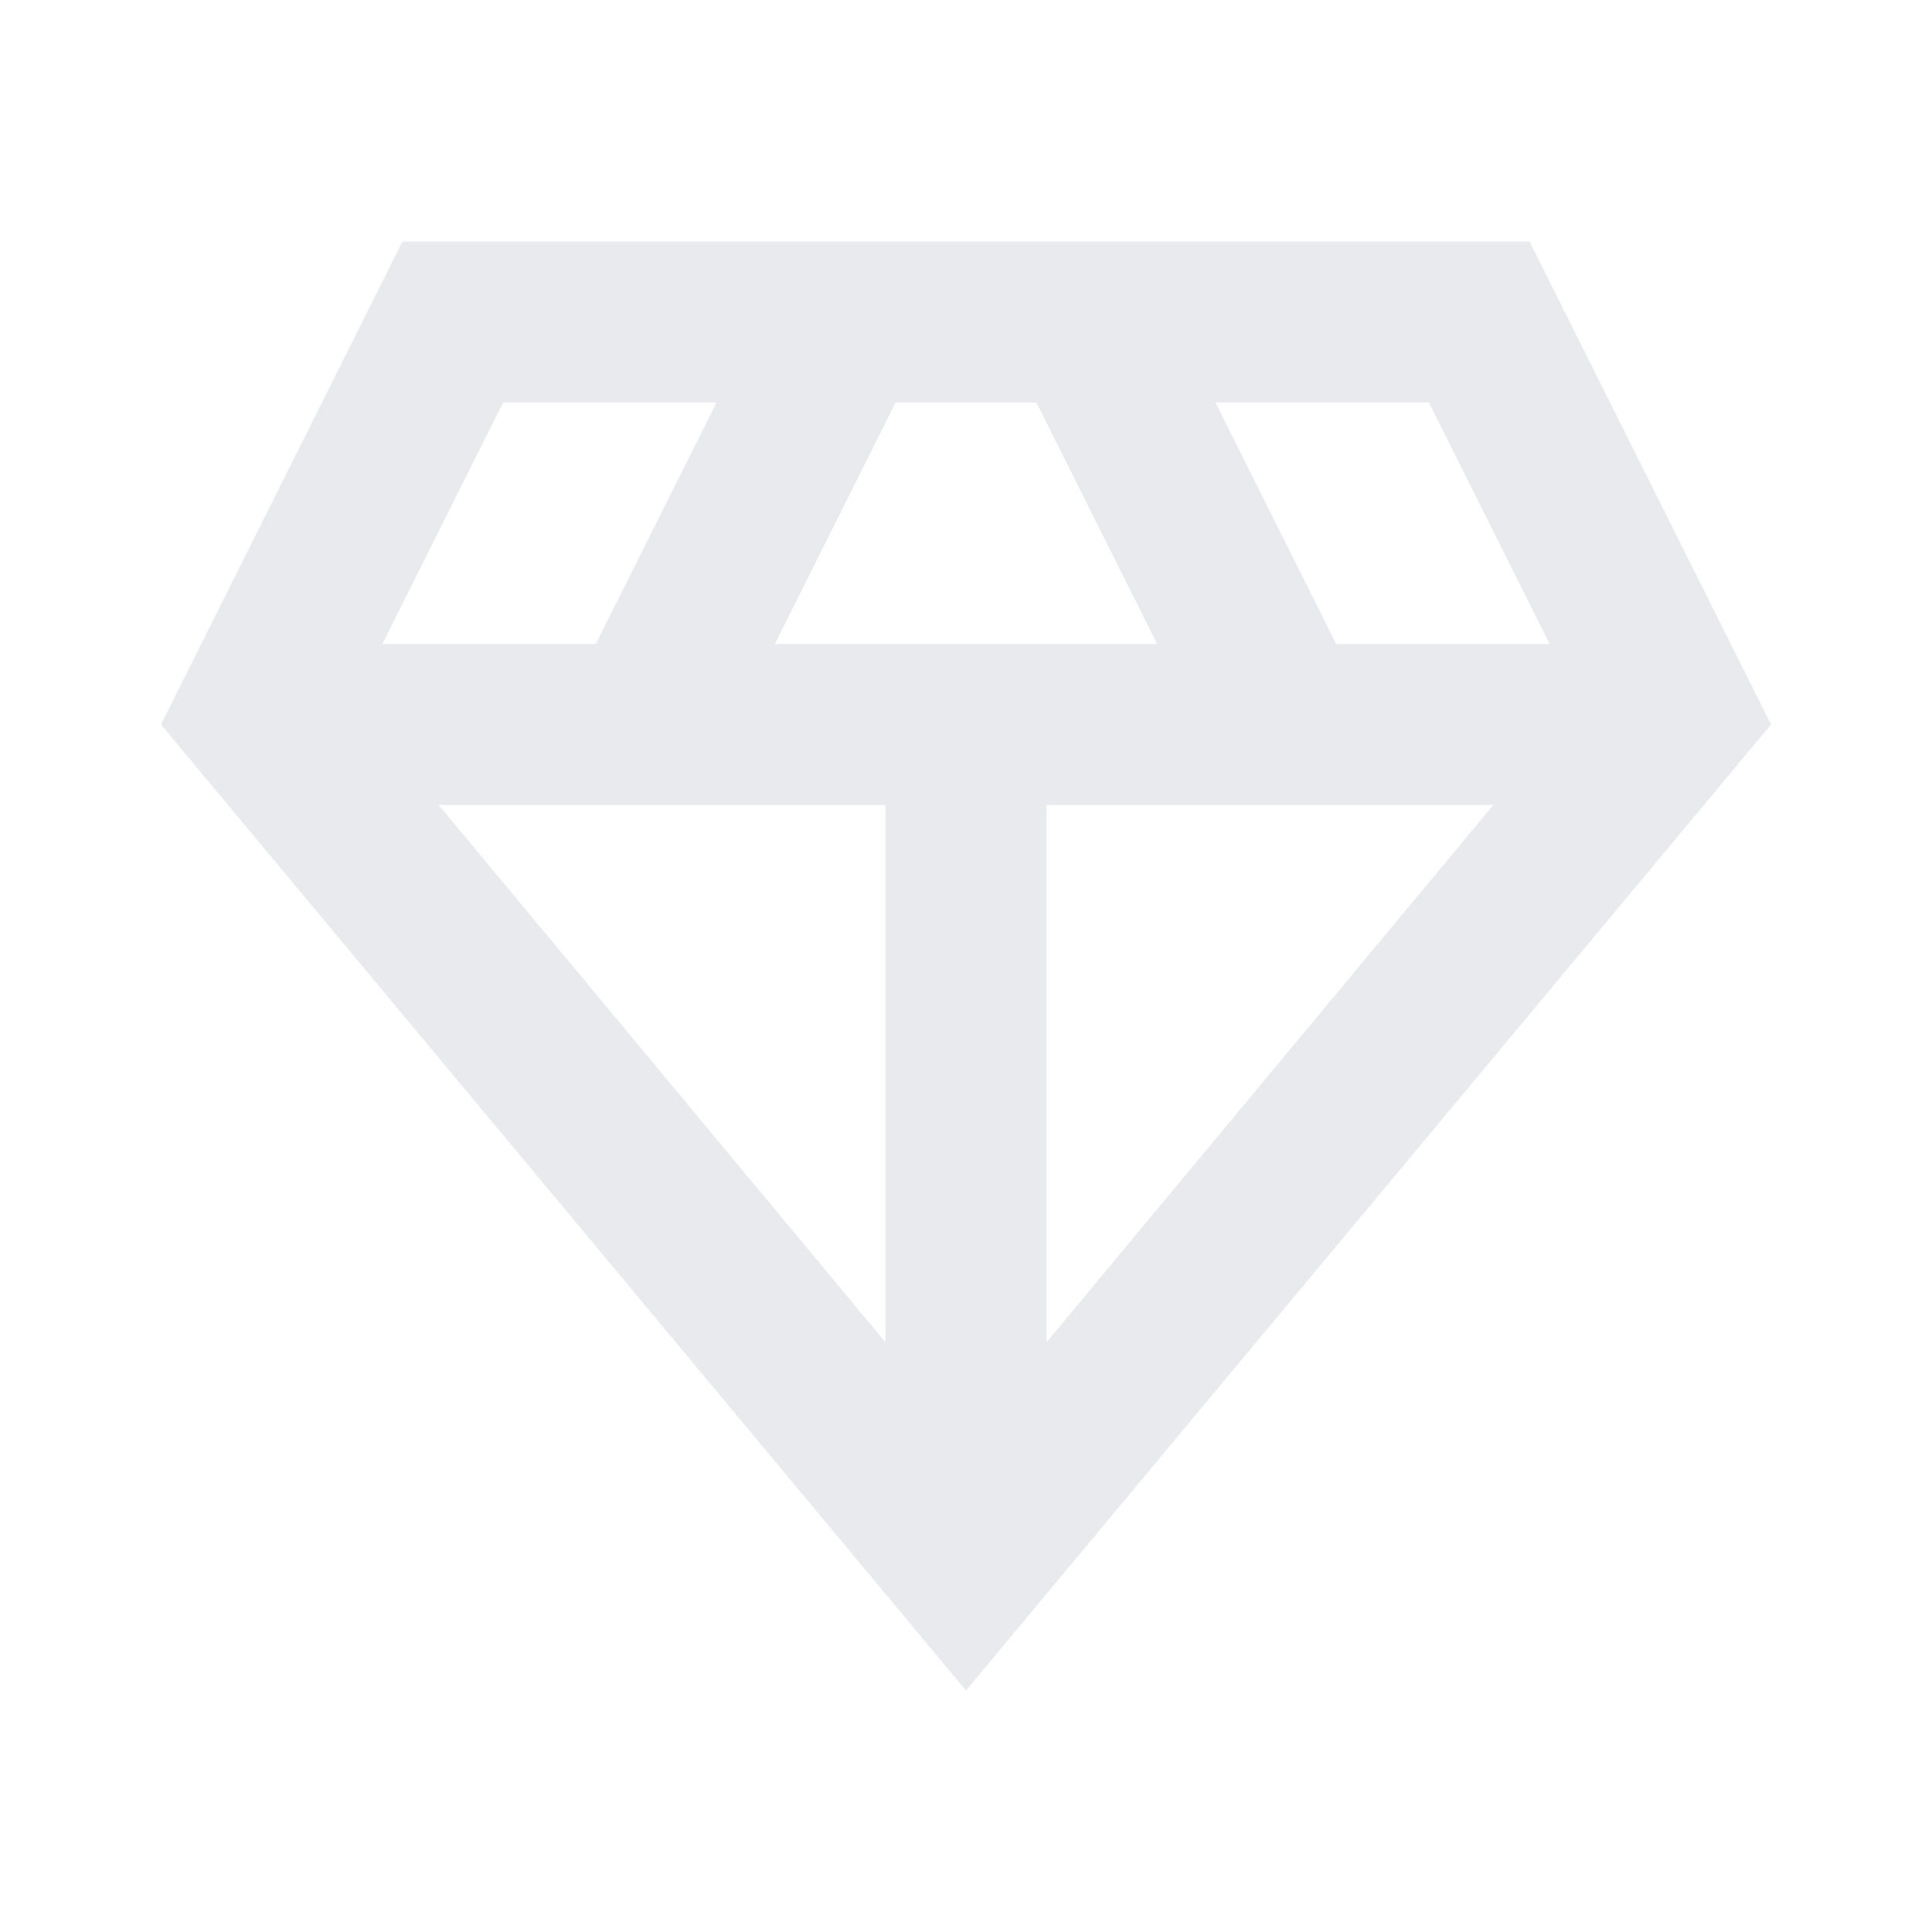
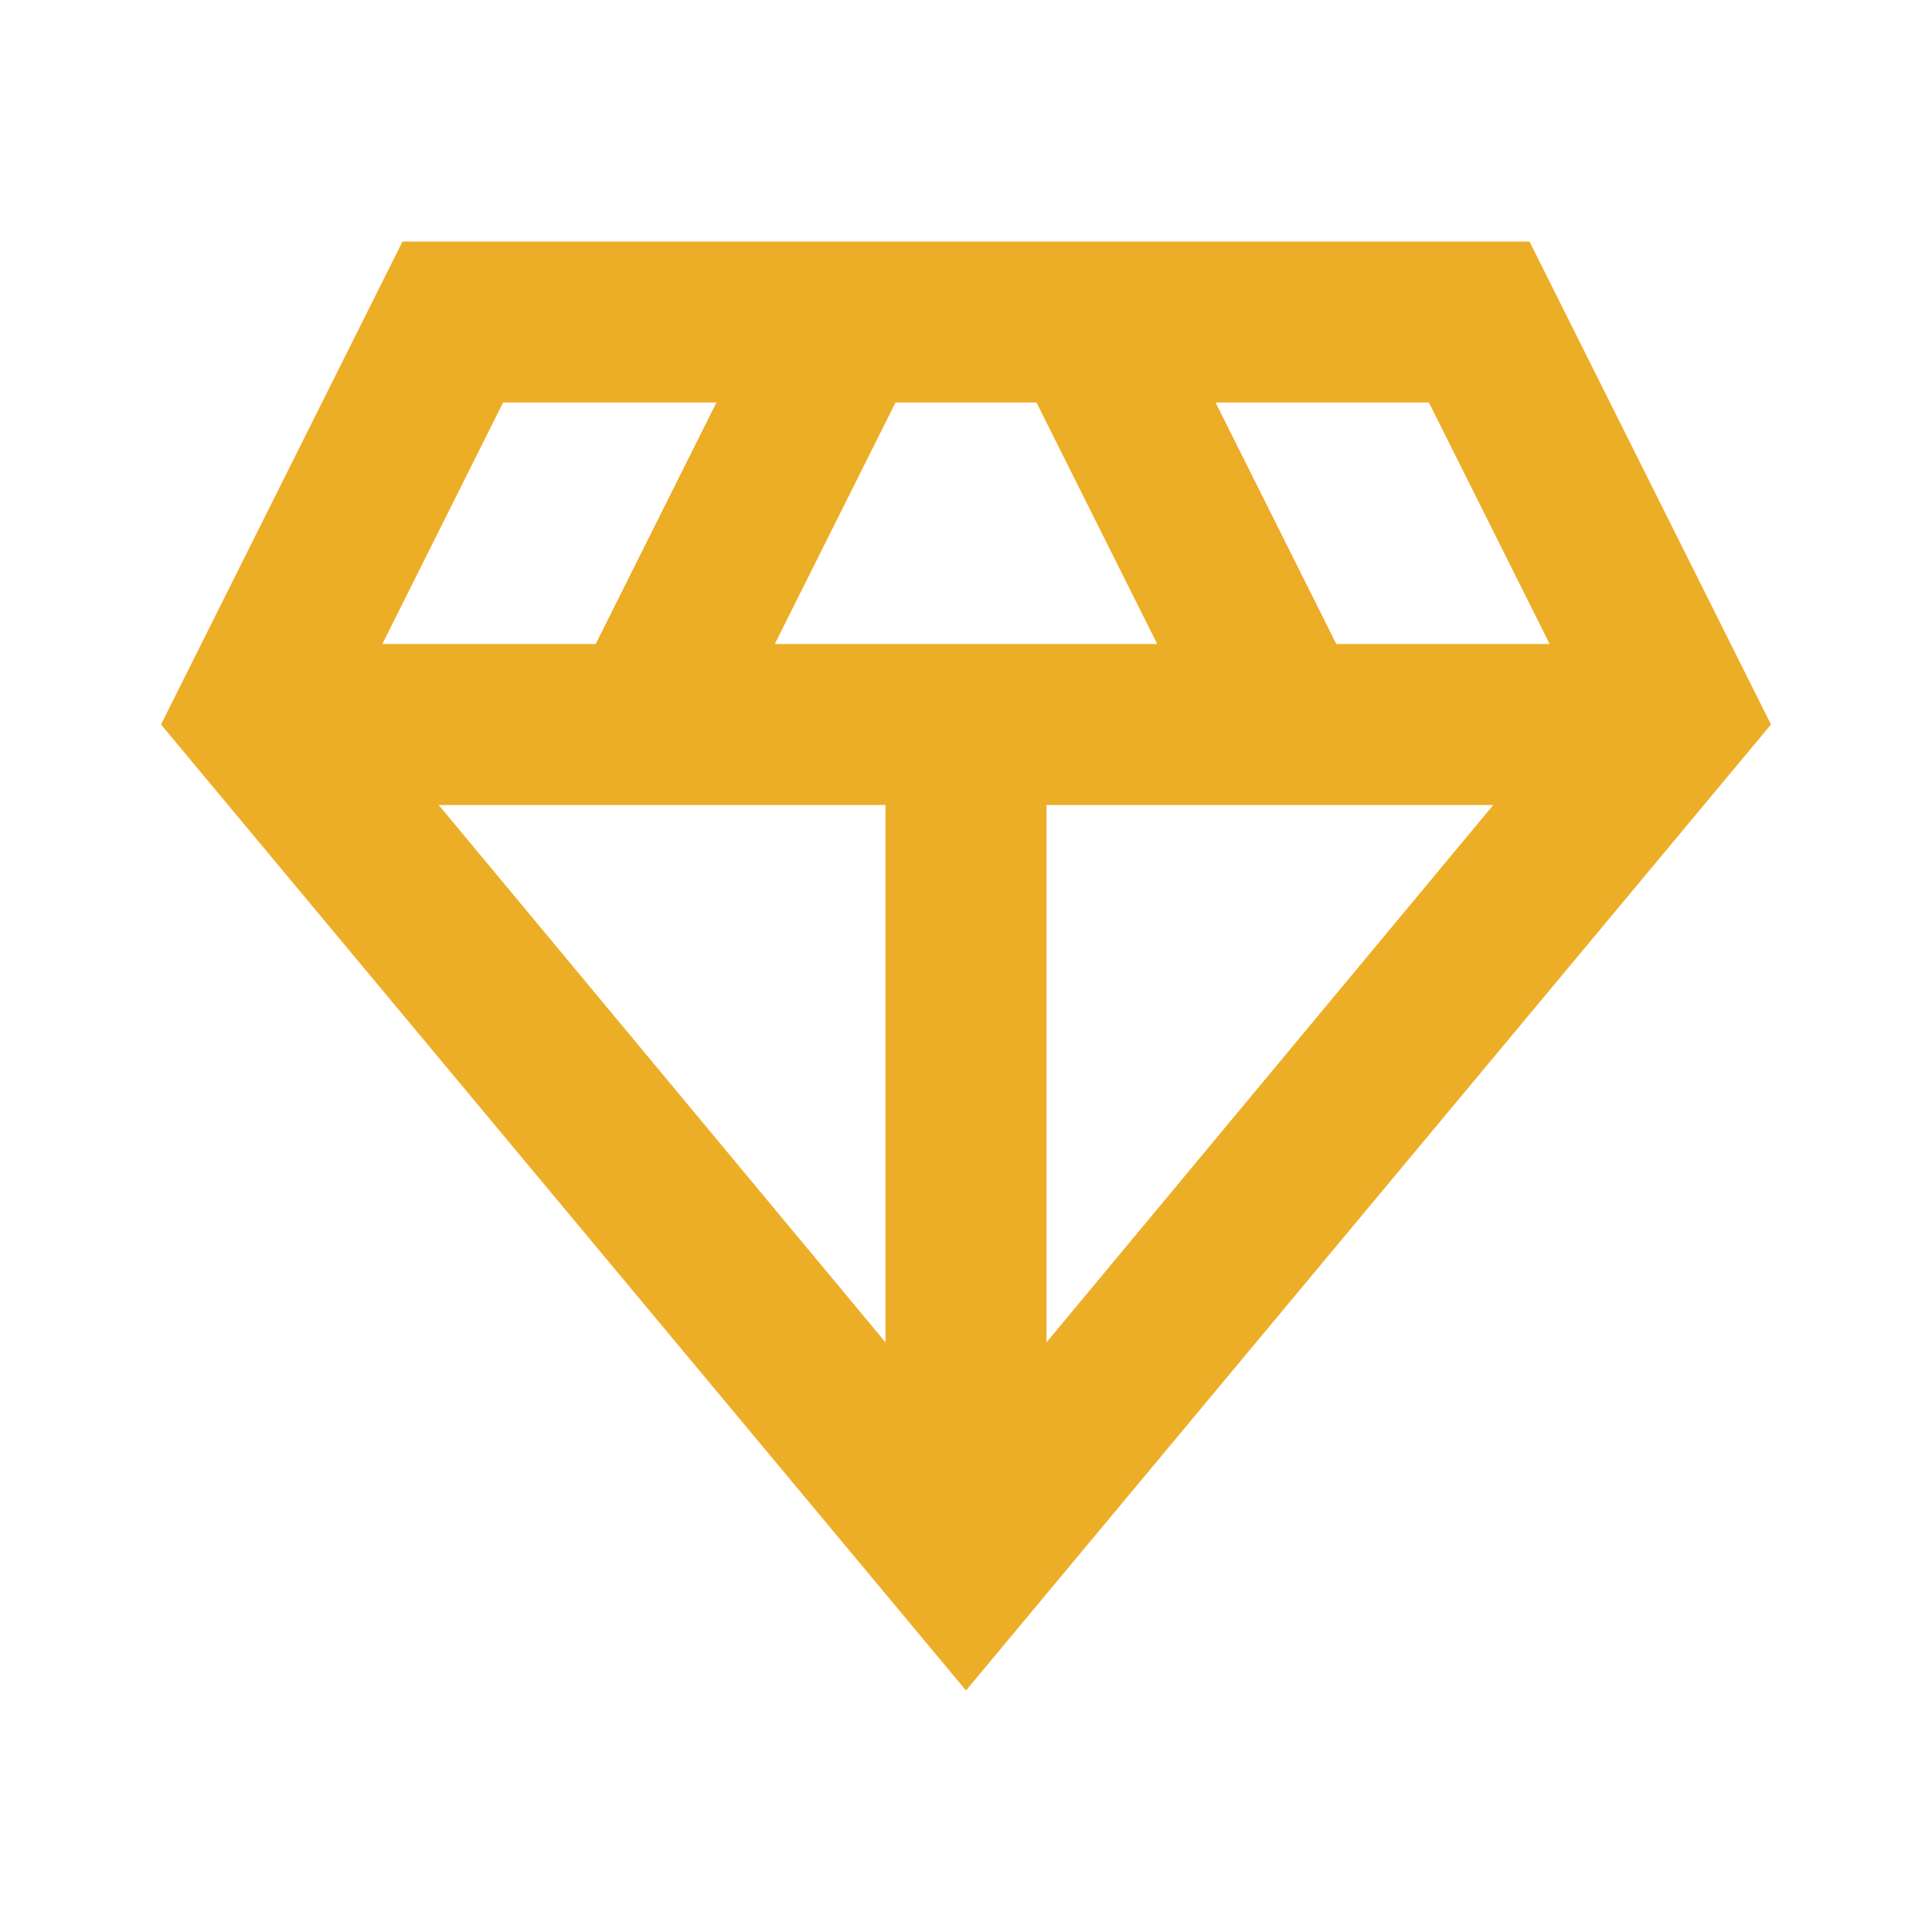
- <svg xmlns="http://www.w3.org/2000/svg" height="24px" viewBox="0 -960 960 960" width="24px" fill="#e8eaed">
+ <svg xmlns="http://www.w3.org/2000/svg" height="24px" viewBox="0 -960 960 960" width="24px" fill="rgba(235, 165, 16, 0.9)">
  <path d="M480-120 80-600l120-240h560l120 240-400 480Zm-95-520h190l-60-120h-70l-60 120Zm55 347v-267H218l222 267Zm80 0 222-267H520v267Zm144-347h106l-60-120H604l60 120Zm-474 0h106l60-120H250l-60 120Z" />
</svg>
